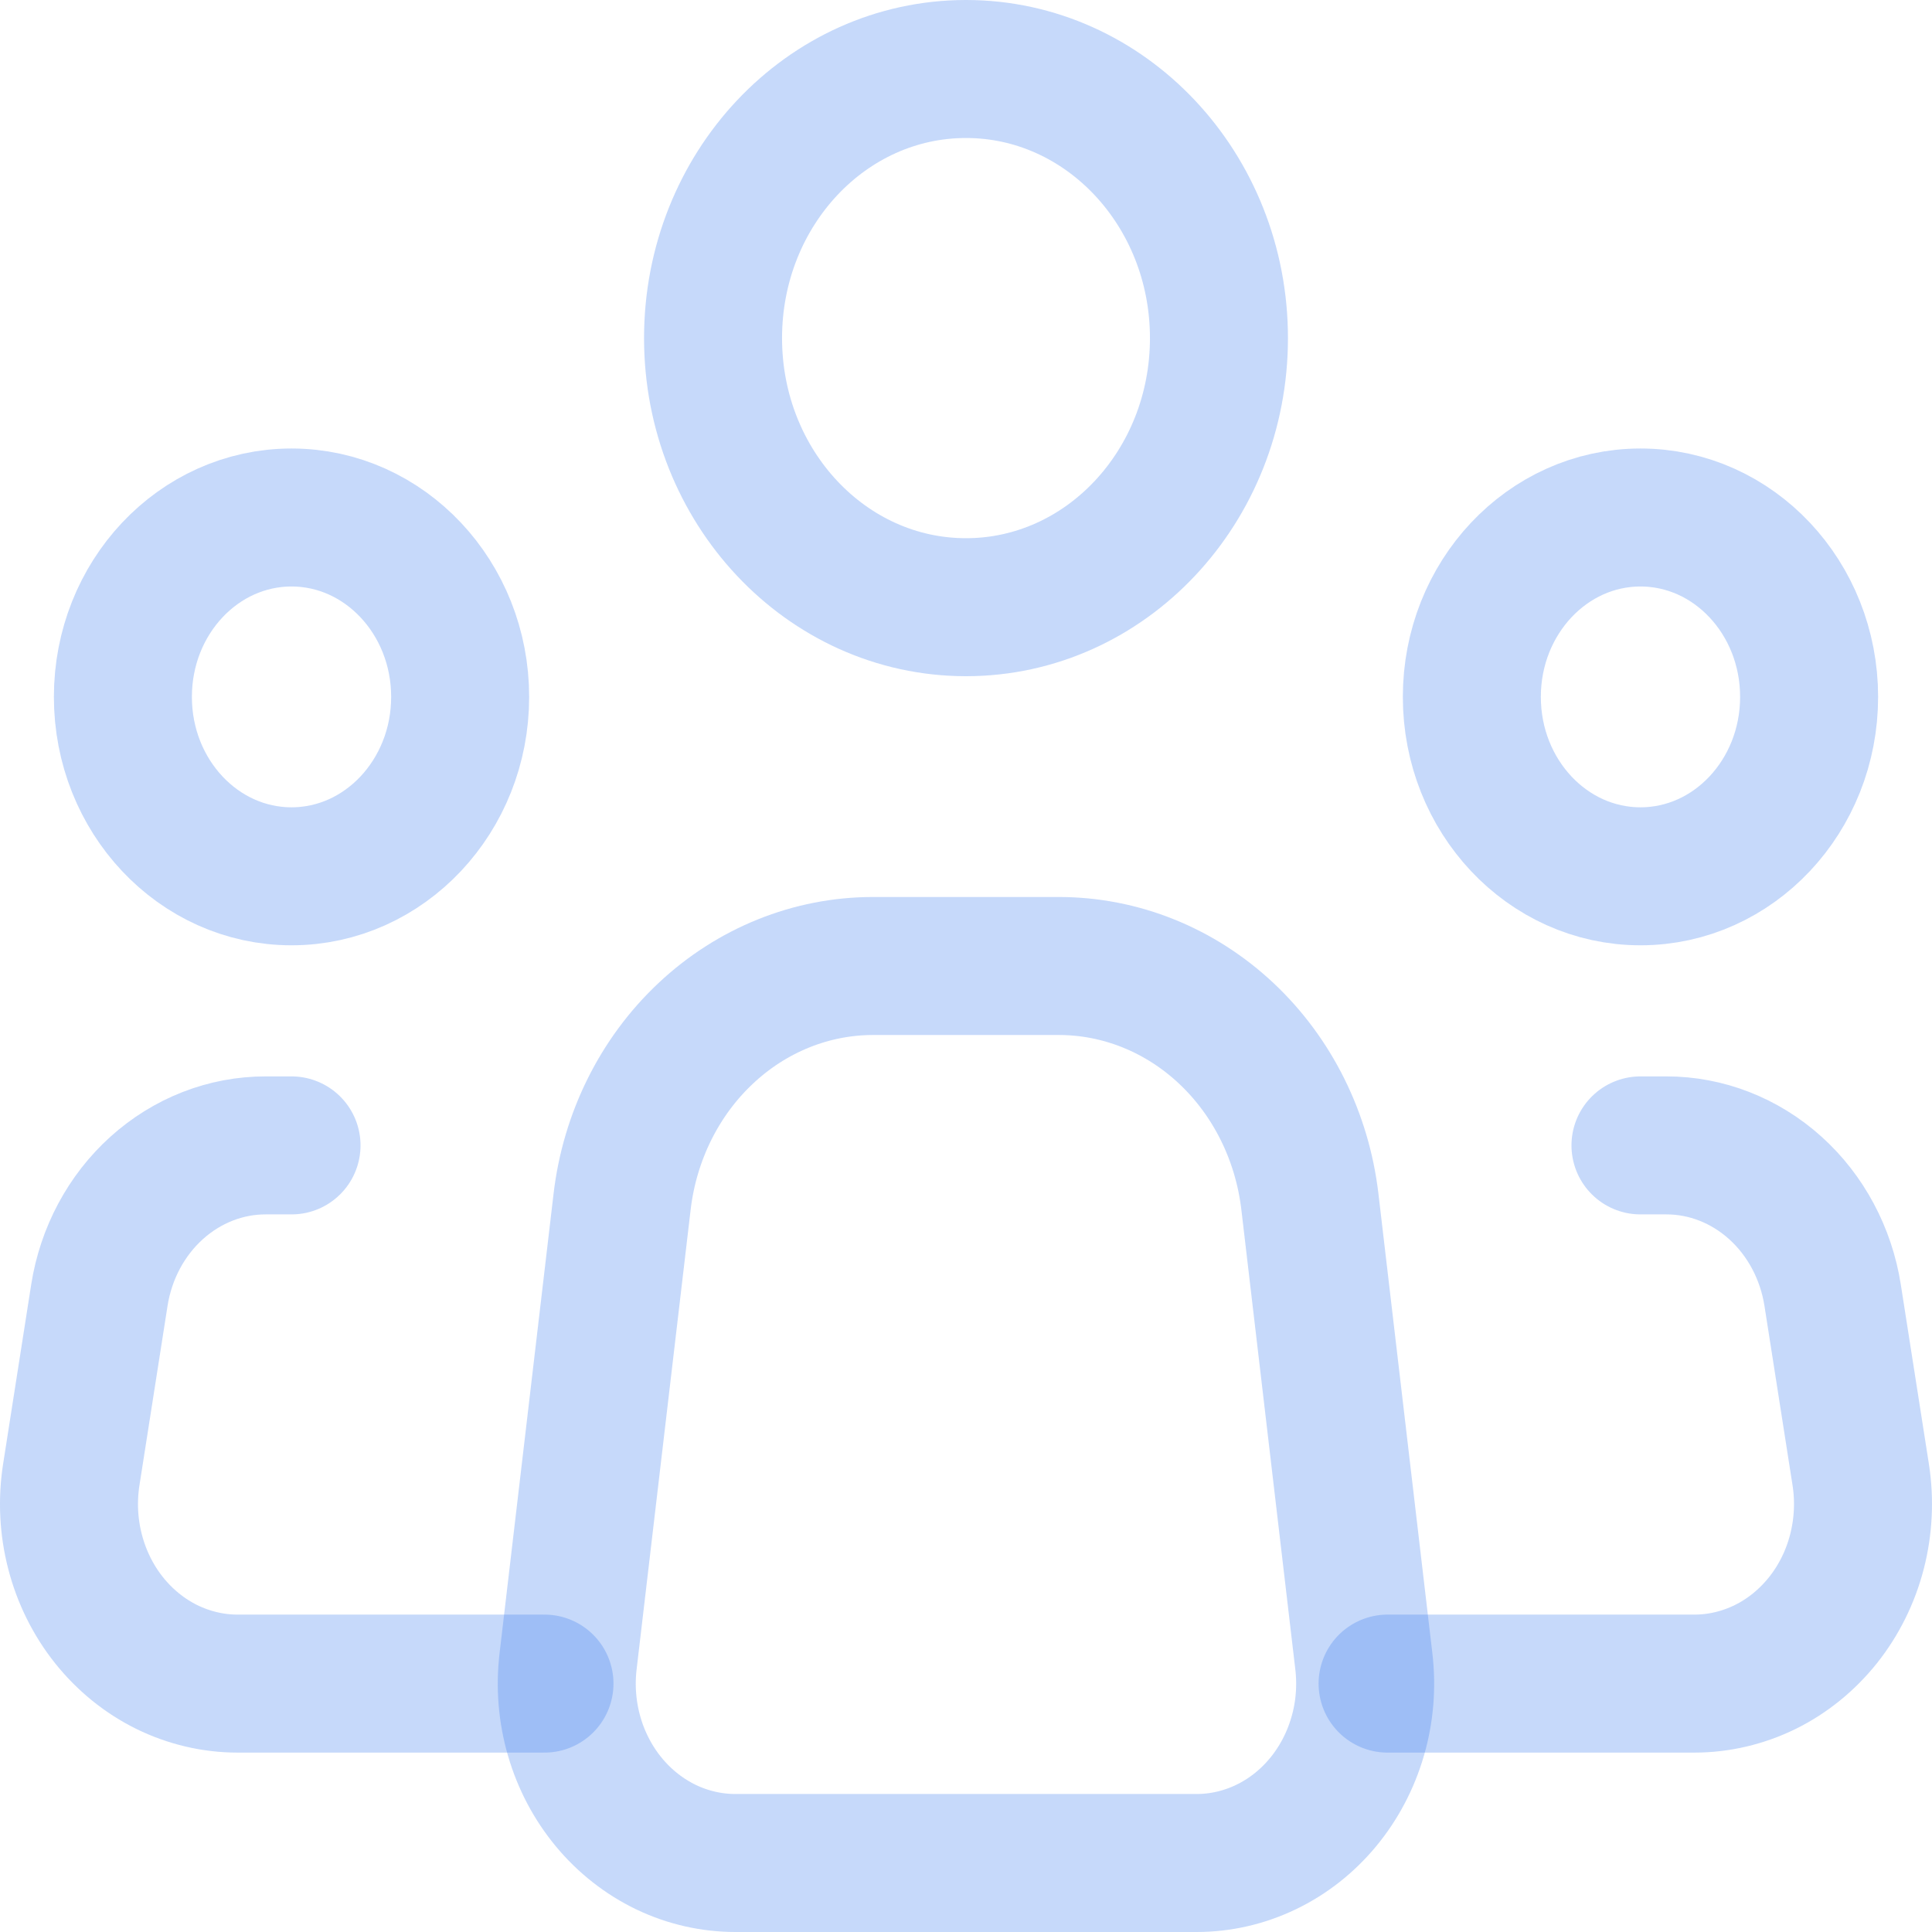
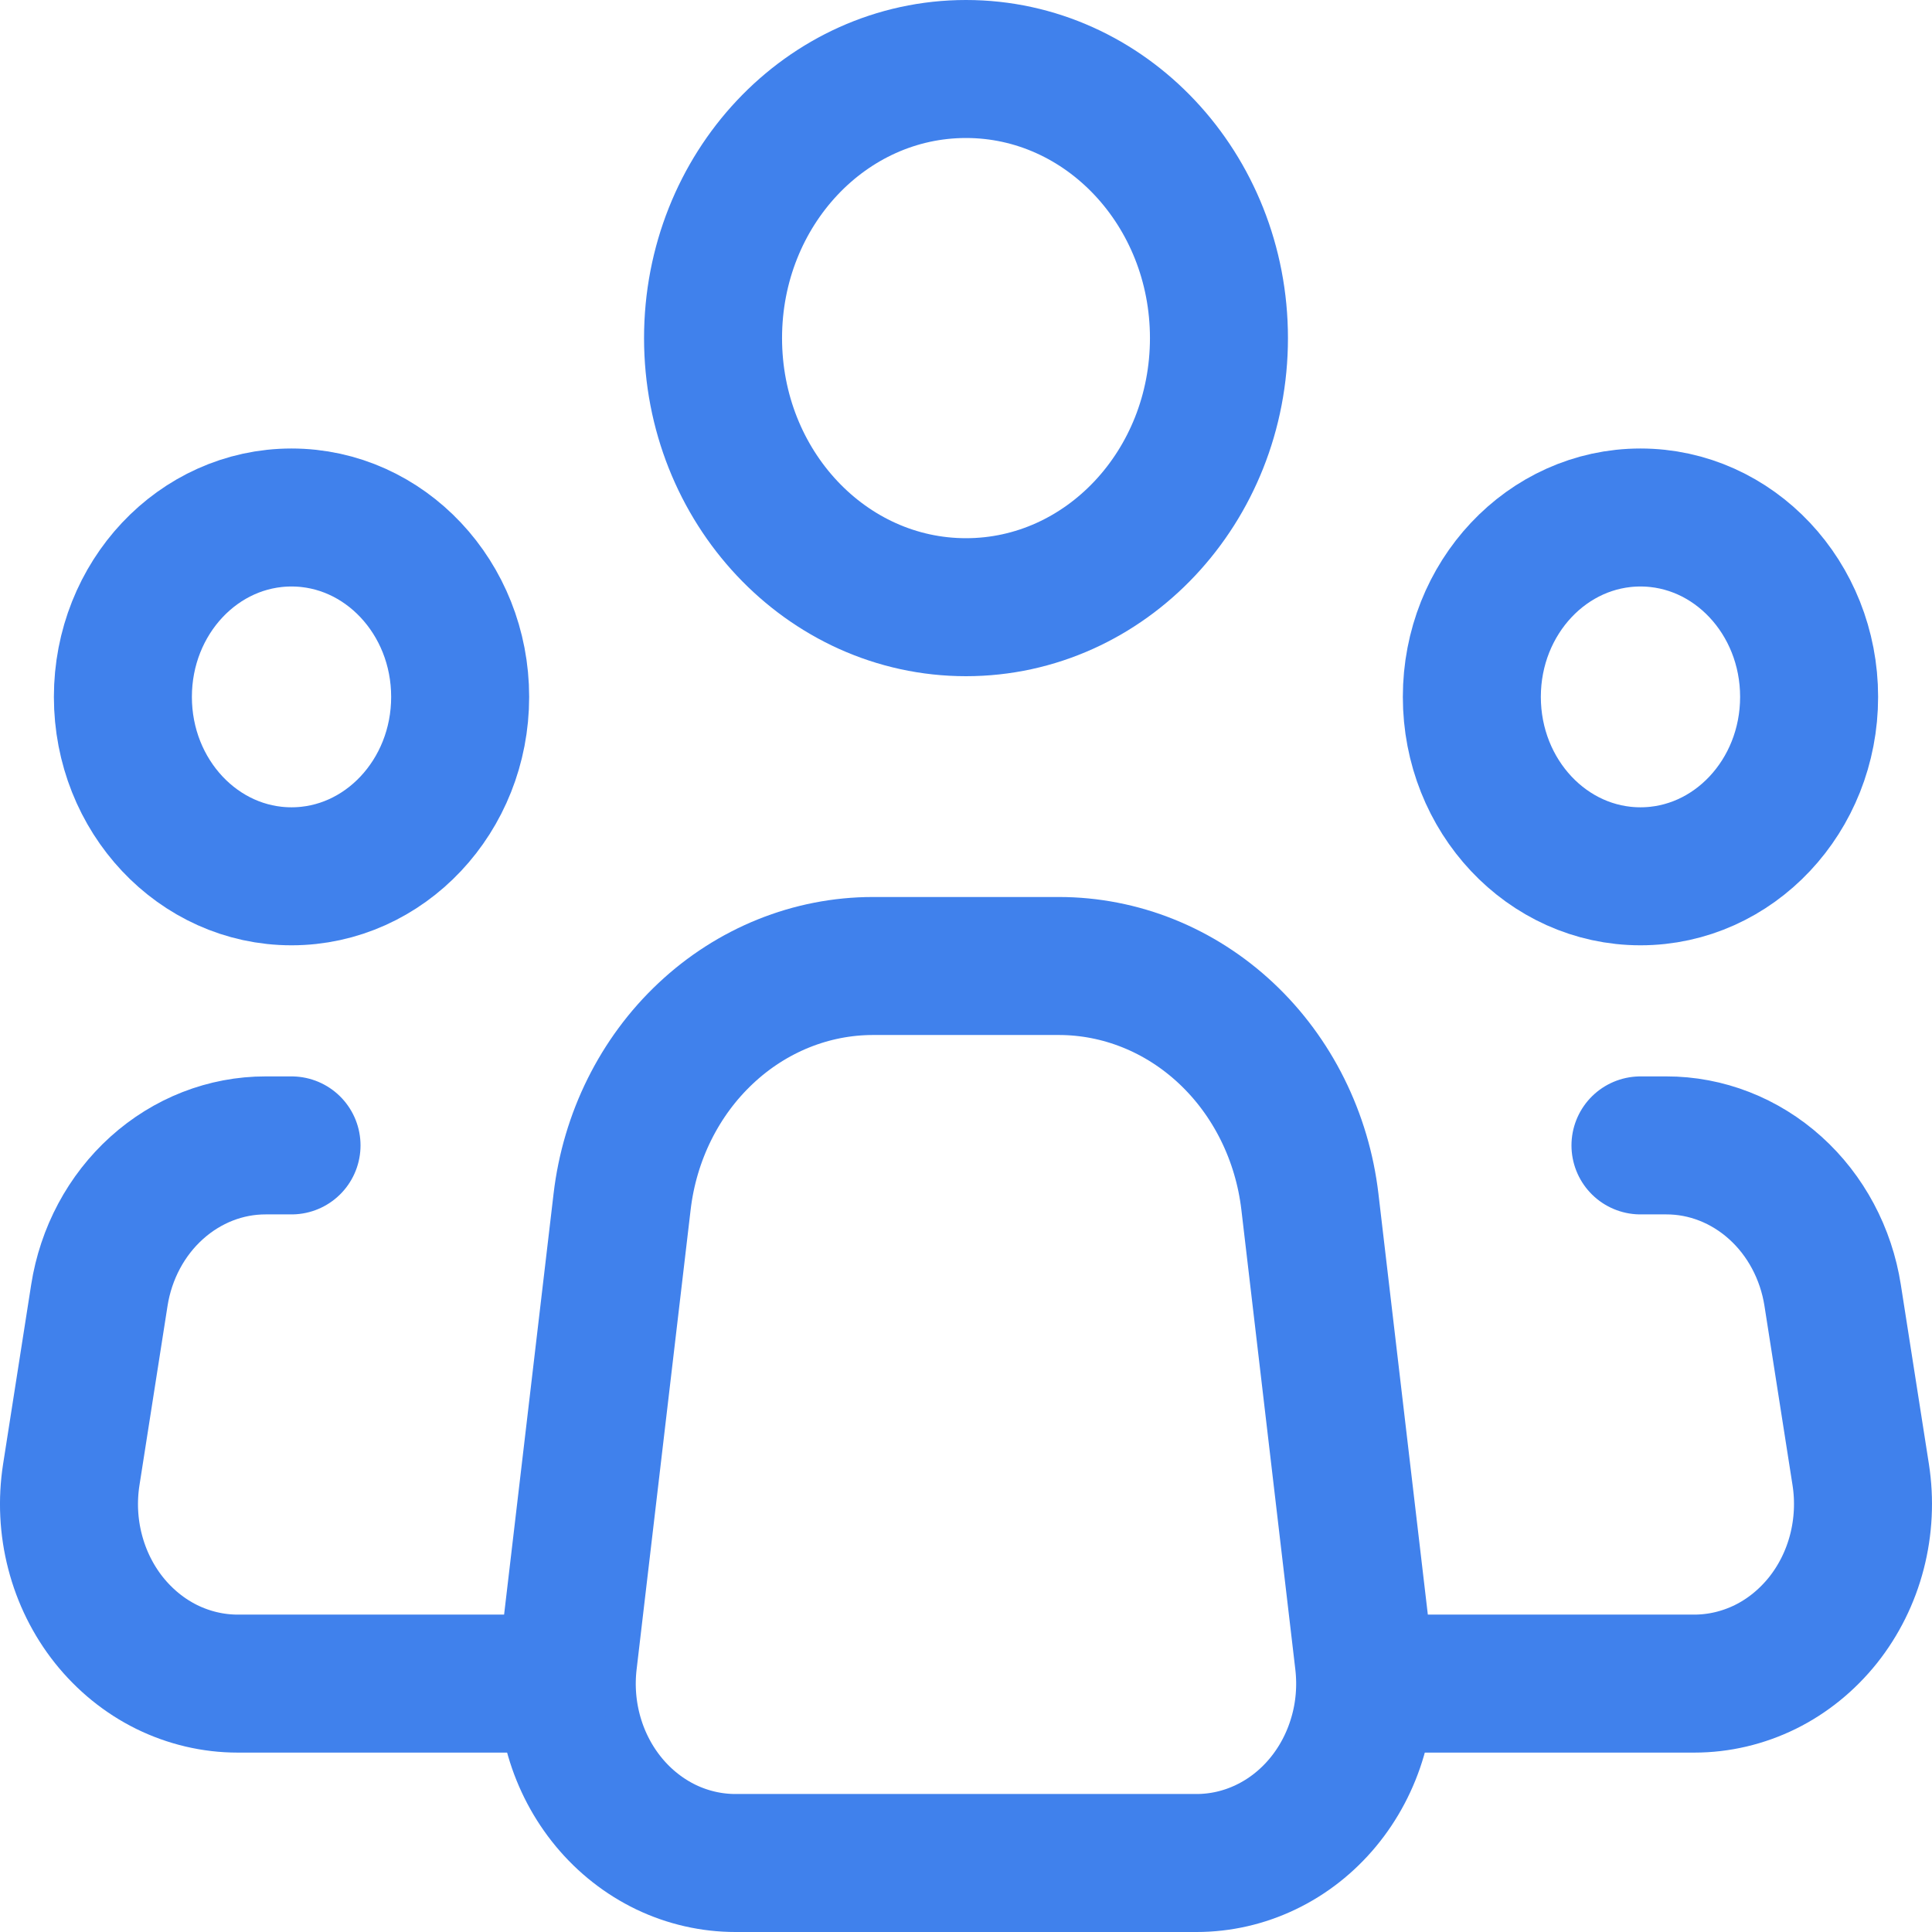
<svg xmlns="http://www.w3.org/2000/svg" width="28" height="28" viewBox="0 0 28 28" fill="none">
-   <path d="M19.766 24.078L18.984 17.416C18.873 16.473 18.442 15.605 17.772 14.976C17.102 14.347 16.239 14 15.345 14H12.652C11.759 14 10.896 14.348 10.227 14.977C9.557 15.606 9.127 16.473 9.016 17.416L8.233 24.078C8.19 24.444 8.22 24.815 8.323 25.168C8.425 25.52 8.597 25.845 8.826 26.121C9.056 26.398 9.338 26.619 9.654 26.771C9.97 26.922 10.313 27 10.659 27H17.341C17.687 27 18.03 26.922 18.346 26.77C18.662 26.619 18.944 26.397 19.173 26.121C19.402 25.845 19.574 25.519 19.676 25.167C19.779 24.815 19.809 24.444 19.766 24.078V24.078Z" stroke="#4081EC" stroke-opacity="0.3" stroke-width="2" stroke-linecap="round" stroke-linejoin="round" />
-   <path d="M14 8.8C16.024 8.8 17.666 7.054 17.666 4.9C17.666 2.746 16.024 1 14 1C11.975 1 10.334 2.746 10.334 4.9C10.334 7.054 11.975 8.8 14 8.8Z" stroke="#4081EC" stroke-opacity="0.3" stroke-width="2" />
-   <path d="M4.225 12.7C5.574 12.7 6.669 11.536 6.669 10.1C6.669 8.664 5.574 7.5 4.225 7.5C2.875 7.5 1.781 8.664 1.781 10.1C1.781 11.536 2.875 12.7 4.225 12.7Z" stroke="#4081EC" stroke-opacity="0.3" stroke-width="2" />
-   <path d="M23.775 12.7C25.125 12.7 26.219 11.536 26.219 10.1C26.219 8.664 25.125 7.5 23.775 7.5C22.425 7.5 21.331 8.664 21.331 10.1C21.331 11.536 22.425 12.7 23.775 12.7Z" stroke="#4081EC" stroke-opacity="0.3" stroke-width="2" />
-   <path d="M4.225 16.6H3.851C3.272 16.599 2.713 16.818 2.271 17.216C1.83 17.613 1.535 18.165 1.44 18.772L1.033 21.372C0.975 21.744 0.993 22.126 1.088 22.49C1.182 22.854 1.35 23.192 1.579 23.48C1.809 23.768 2.094 24 2.416 24.159C2.738 24.317 3.089 24.4 3.444 24.4H7.891M23.775 16.6H24.149C24.727 16.599 25.287 16.818 25.729 17.216C26.17 17.613 26.465 18.165 26.56 18.772L26.967 21.372C27.025 21.744 27.006 22.126 26.912 22.49C26.818 22.854 26.65 23.192 26.421 23.48C26.191 23.768 25.906 24 25.584 24.159C25.262 24.317 24.911 24.4 24.556 24.4H20.11" stroke="#4081EC" stroke-opacity="0.3" stroke-width="2" stroke-linecap="round" stroke-linejoin="round" />
+   <path d="M19.766 24.078L18.984 17.416C18.873 16.473 18.442 15.605 17.772 14.976C17.102 14.347 16.239 14 15.345 14H12.652C11.759 14 10.896 14.348 10.227 14.977C9.557 15.606 9.127 16.473 9.016 17.416L8.233 24.078C8.19 24.444 8.22 24.815 8.323 25.168C8.425 25.52 8.597 25.845 8.826 26.121C9.056 26.398 9.338 26.619 9.654 26.771C9.97 26.922 10.313 27 10.659 27H17.341C17.687 27 18.03 26.922 18.346 26.77C18.662 26.619 18.944 26.397 19.173 26.121C19.402 25.845 19.574 25.519 19.676 25.167C19.779 24.815 19.809 24.444 19.766 24.078V24.078Z" stroke="#4081EC" stroke-width="2" stroke-linecap="round" stroke-linejoin="round" />
+   <path d="M14 8.8C16.024 8.8 17.666 7.054 17.666 4.9C17.666 2.746 16.024 1 14 1C11.975 1 10.334 2.746 10.334 4.9C10.334 7.054 11.975 8.8 14 8.8Z" stroke="#4081EC" stroke-width="2" />
+   <path d="M4.225 12.7C5.574 12.7 6.669 11.536 6.669 10.1C6.669 8.664 5.574 7.5 4.225 7.5C2.875 7.5 1.781 8.664 1.781 10.1C1.781 11.536 2.875 12.7 4.225 12.7Z" stroke="#4081EC" stroke-width="2" />
+   <path d="M23.775 12.7C25.125 12.7 26.219 11.536 26.219 10.1C26.219 8.664 25.125 7.5 23.775 7.5C22.425 7.5 21.331 8.664 21.331 10.1C21.331 11.536 22.425 12.7 23.775 12.7Z" stroke="#4081EC" stroke-width="2" />
+   <path d="M4.225 16.6H3.851C3.272 16.599 2.713 16.818 2.271 17.216C1.83 17.613 1.535 18.165 1.44 18.772L1.033 21.372C0.975 21.744 0.993 22.126 1.088 22.49C1.182 22.854 1.35 23.192 1.579 23.48C1.809 23.768 2.094 24 2.416 24.159C2.738 24.317 3.089 24.4 3.444 24.4H7.891M23.775 16.6H24.149C24.727 16.599 25.287 16.818 25.729 17.216C26.17 17.613 26.465 18.165 26.56 18.772L26.967 21.372C27.025 21.744 27.006 22.126 26.912 22.49C26.818 22.854 26.65 23.192 26.421 23.48C26.191 23.768 25.906 24 25.584 24.159C25.262 24.317 24.911 24.4 24.556 24.4H20.11" stroke="#4081EC" stroke-width="2" stroke-linecap="round" stroke-linejoin="round" />
</svg>
